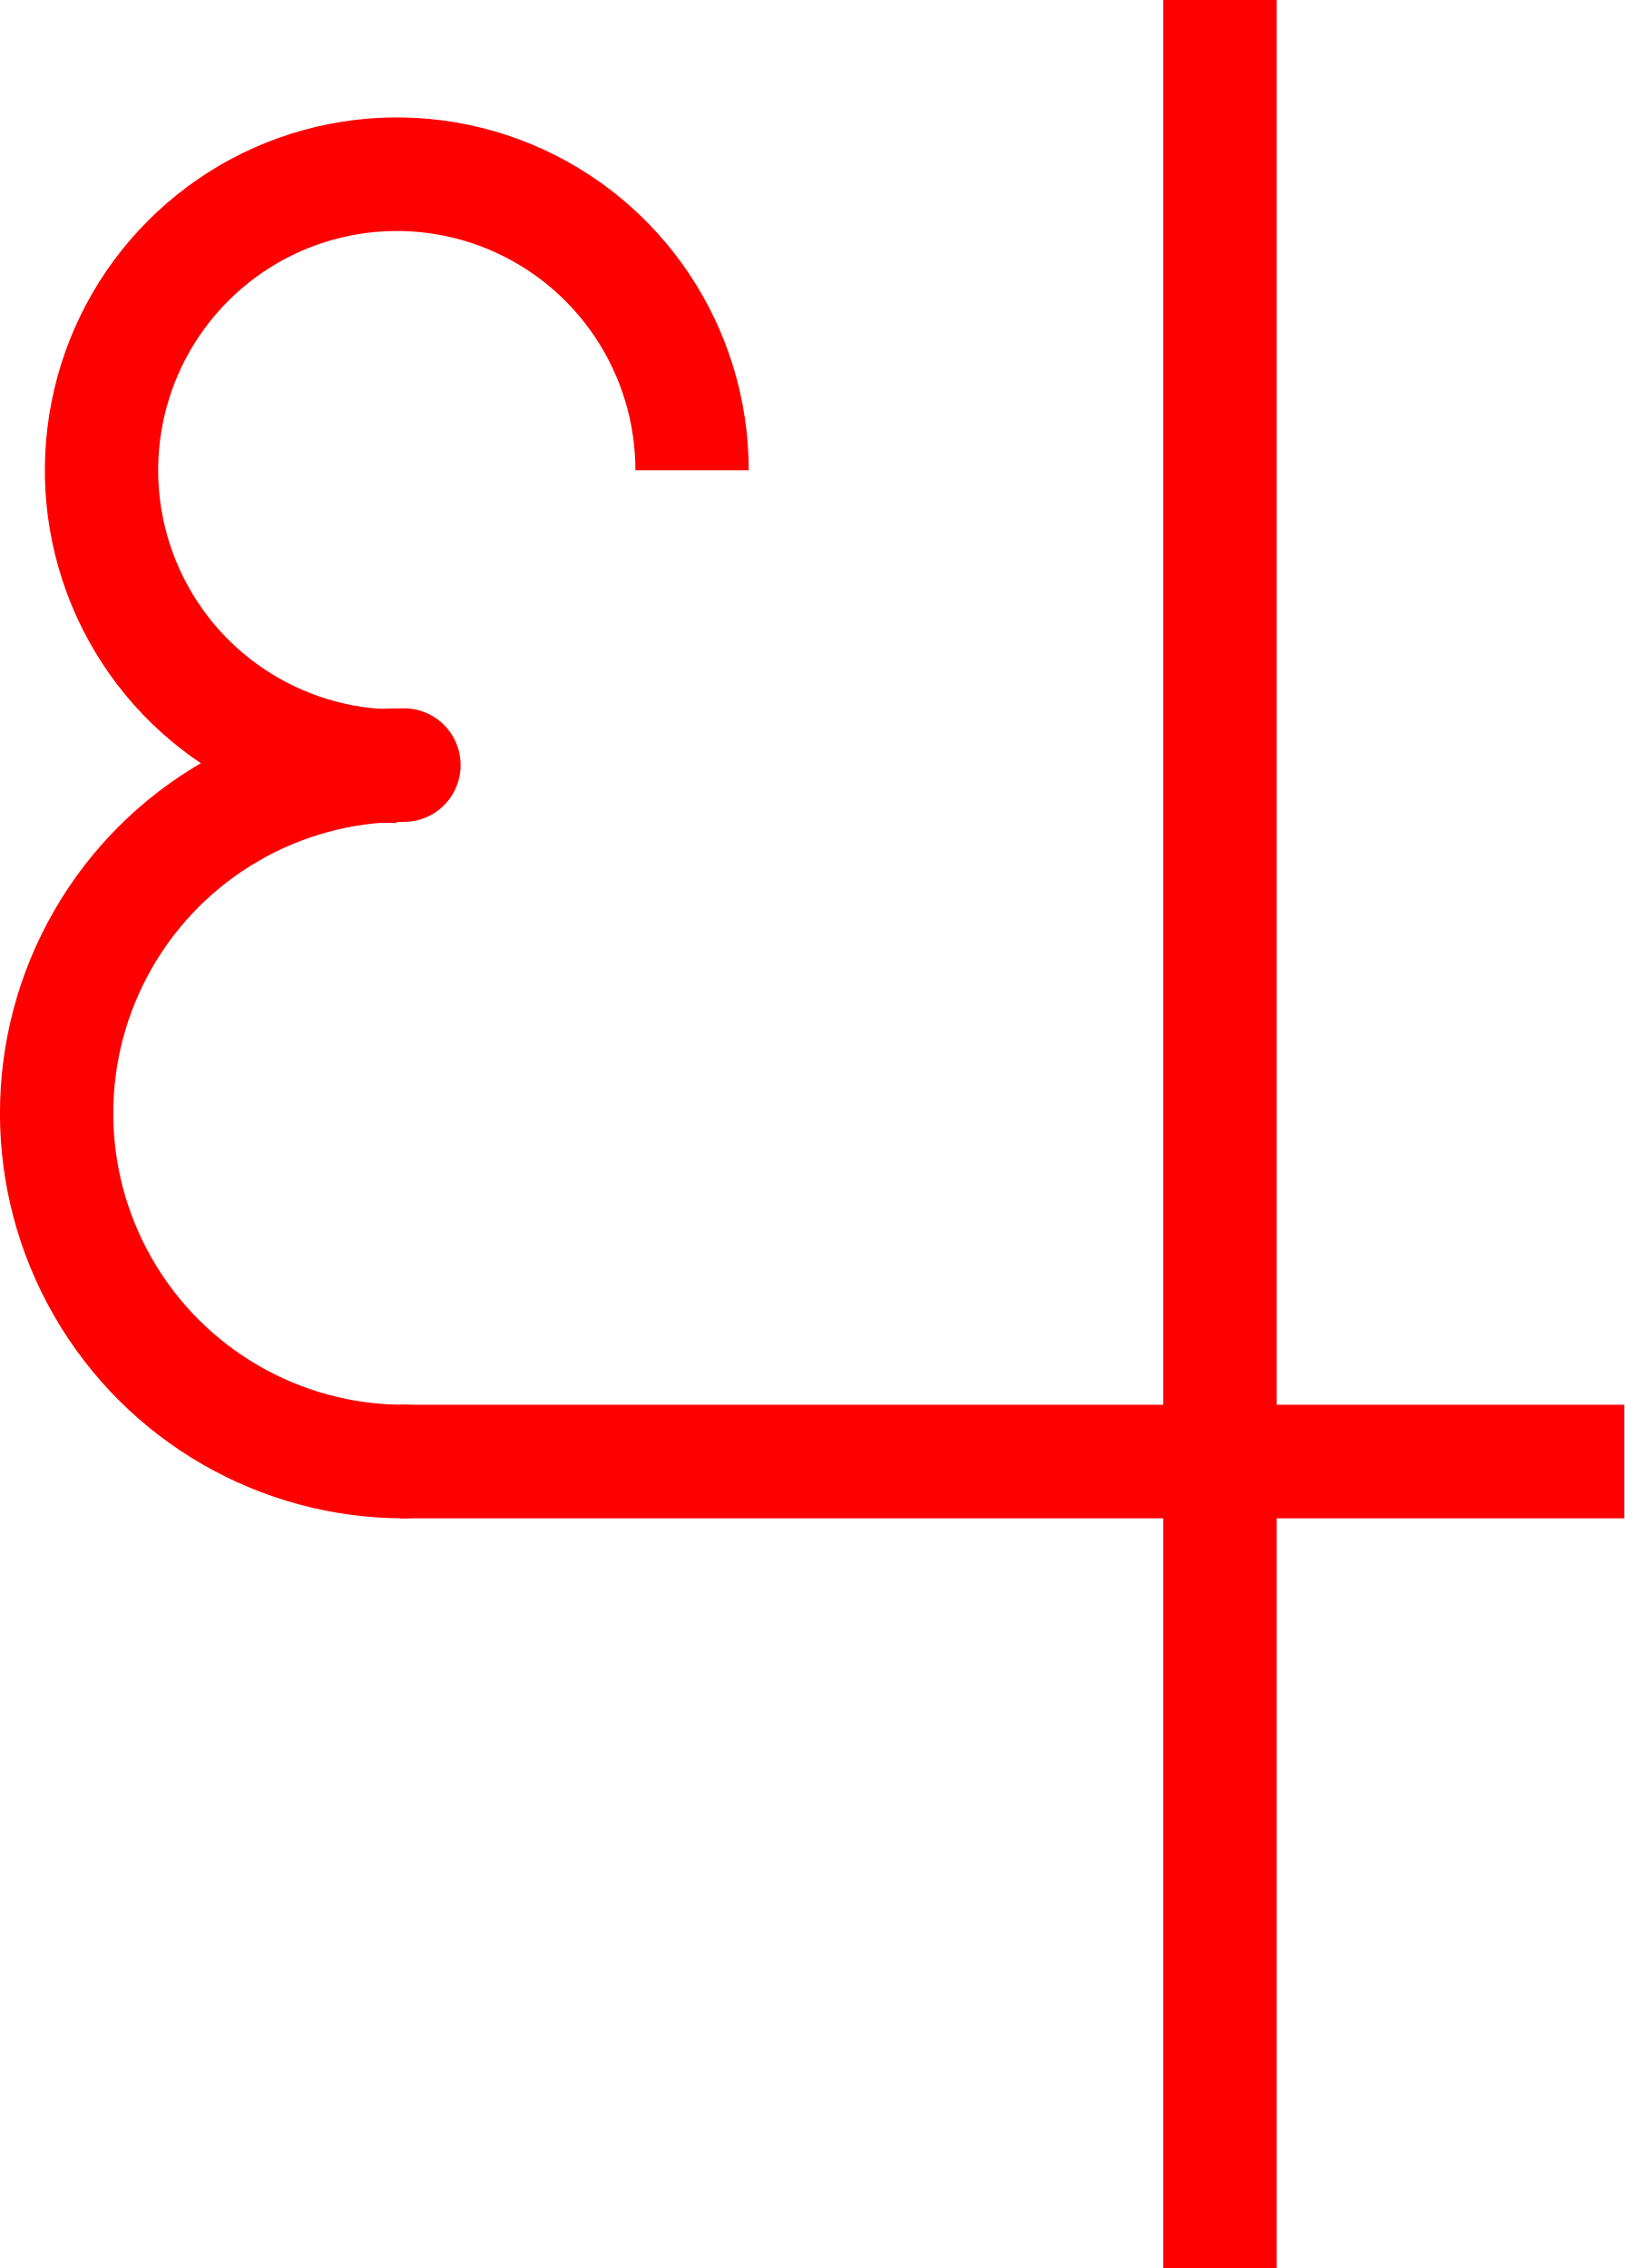
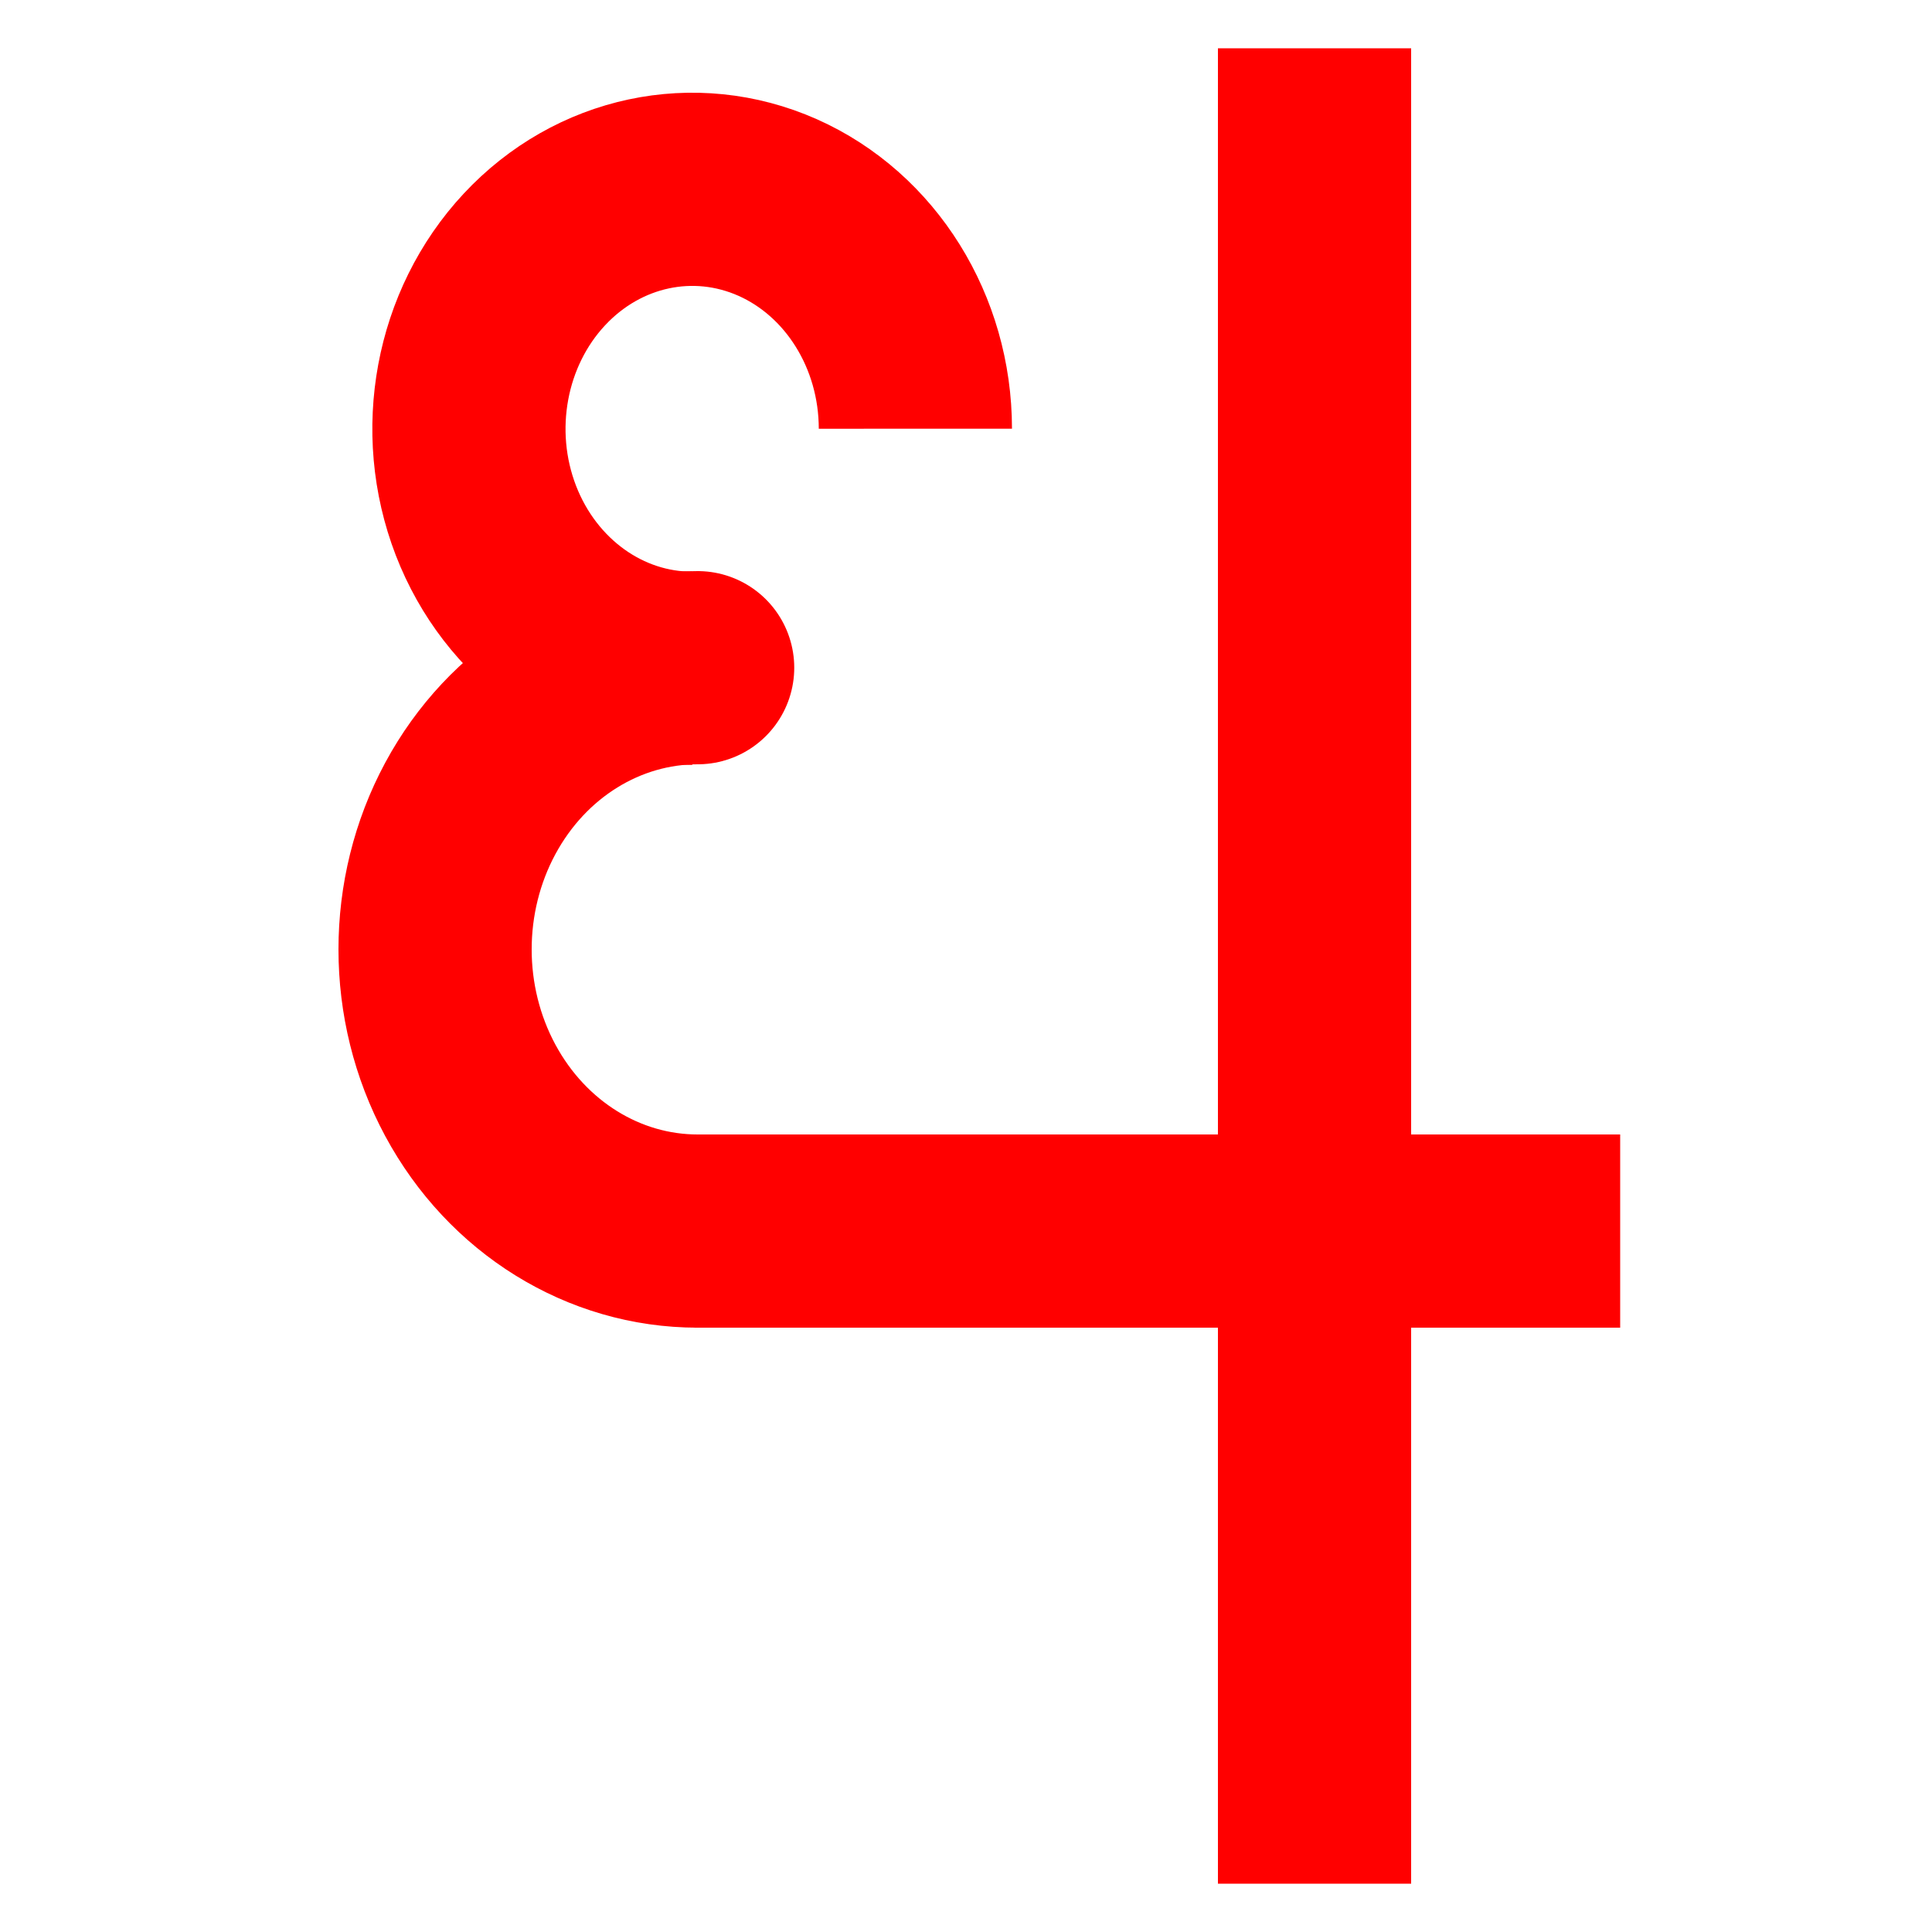
- <svg xmlns="http://www.w3.org/2000/svg" width="18.947mm" height="26.458mm" version="1.1" viewBox="0 0 18.947 26.458">
-   <g transform="matrix(.92677 0 0 .92915 -.72816 0)" style="stroke-width:1.078;stroke:#ff0000">
-     <path d="m16.14 0v28.476" style="fill:none;opacity:.999;paint-order:stroke fill markers;stroke-miterlimit:10;stroke-width:1.426;stroke:#ff0000" />
-     <path d="m5.87 18.35a4.372 4.372 0 0 1-3.786-2.186 4.372 4.372 0 0 1 0-4.372 4.372 4.372 0 0 1 3.786-2.186" style="fill:none;opacity:.999;paint-order:stroke fill markers;stroke-linecap:round;stroke-miterlimit:10;stroke-width:1.426;stroke:#ff0000" />
-     <path d="m21.23 18.35h-15.408" style="fill:none;opacity:.999;paint-order:stroke fill markers;stroke-miterlimit:10;stroke-width:1.426;stroke:#ff0000" />
-     <path d="m5.78 9.62a3.717 3.717 0 0 1-3.434-2.294 3.717 3.717 0 0 1 0.806-4.05 3.717 3.717 0 0 1 4.05-0.806 3.717 3.717 0 0 1 2.294 3.434" style="fill:none;opacity:.999;paint-order:stroke fill markers;stroke-miterlimit:10;stroke-width:1.426;stroke:#ff0000" />
-   </g>
+ <svg xmlns="http://www.w3.org/2000/svg" width="10mm" height="10mm" version="1.1" viewBox="0 0 10 10">
+   <path d="m6.804 0.25v9.5" style="fill:none;opacity:.999;paint-order:stroke fill markers;stroke-miterlimit:10;stroke:#ff0000" />
+   <path d="m3.611 6.372a1.359 1.458 0 0 1-1.177-0.729 1.359 1.458 0 0 1 0-1.458 1.359 1.458 0 0 1 1.177-0.729" style="fill:none;opacity:.999;paint-order:stroke fill markers;stroke-linecap:round;stroke-miterlimit:10;stroke:#ff0000" />
+   <path d="m8.386 6.372h-4.791" style="fill:none;opacity:.999;paint-order:stroke fill markers;stroke-miterlimit:10;stroke:#ff0000" />
+   <path d="m3.583 3.459a1.156 1.24 0 0 1-1.068-0.765 1.156 1.24 0 0 1 0.251-1.351 1.156 1.24 0 0 1 1.259-0.269 1.156 1.24 0 0 1 0.713 1.145" style="fill:none;opacity:.999;paint-order:stroke fill markers;stroke-miterlimit:10;stroke:#ff0000" />
</svg>
